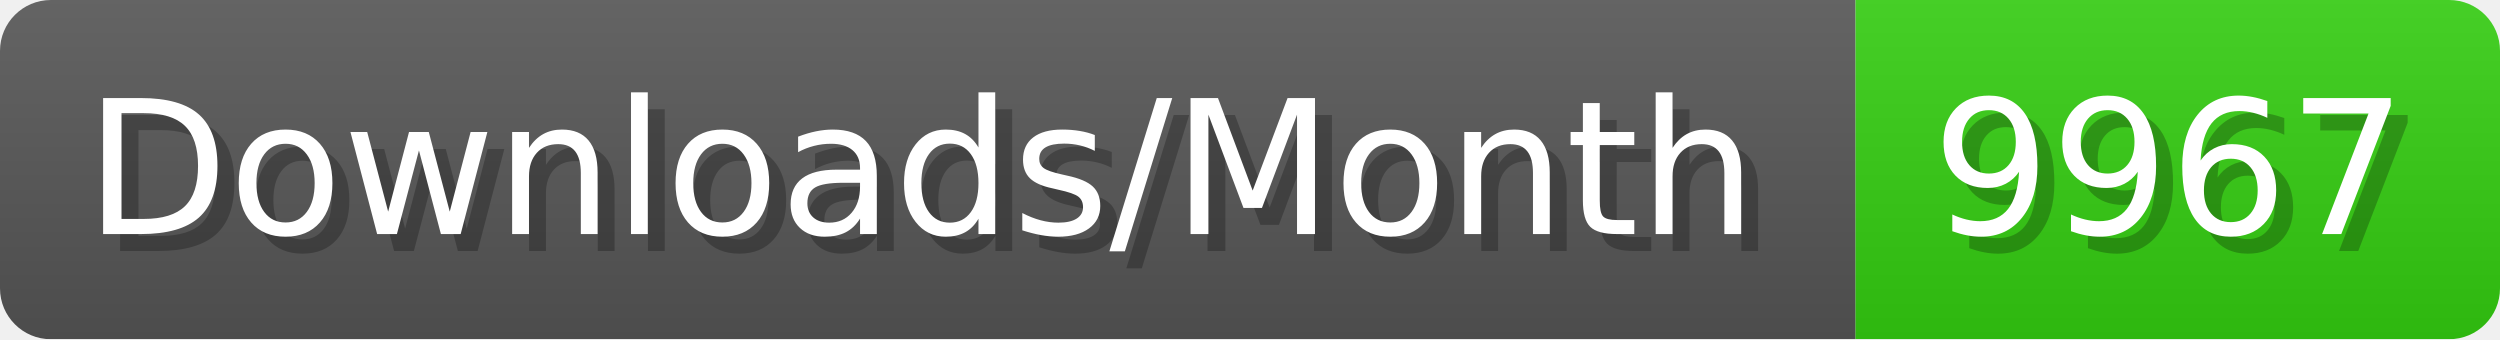
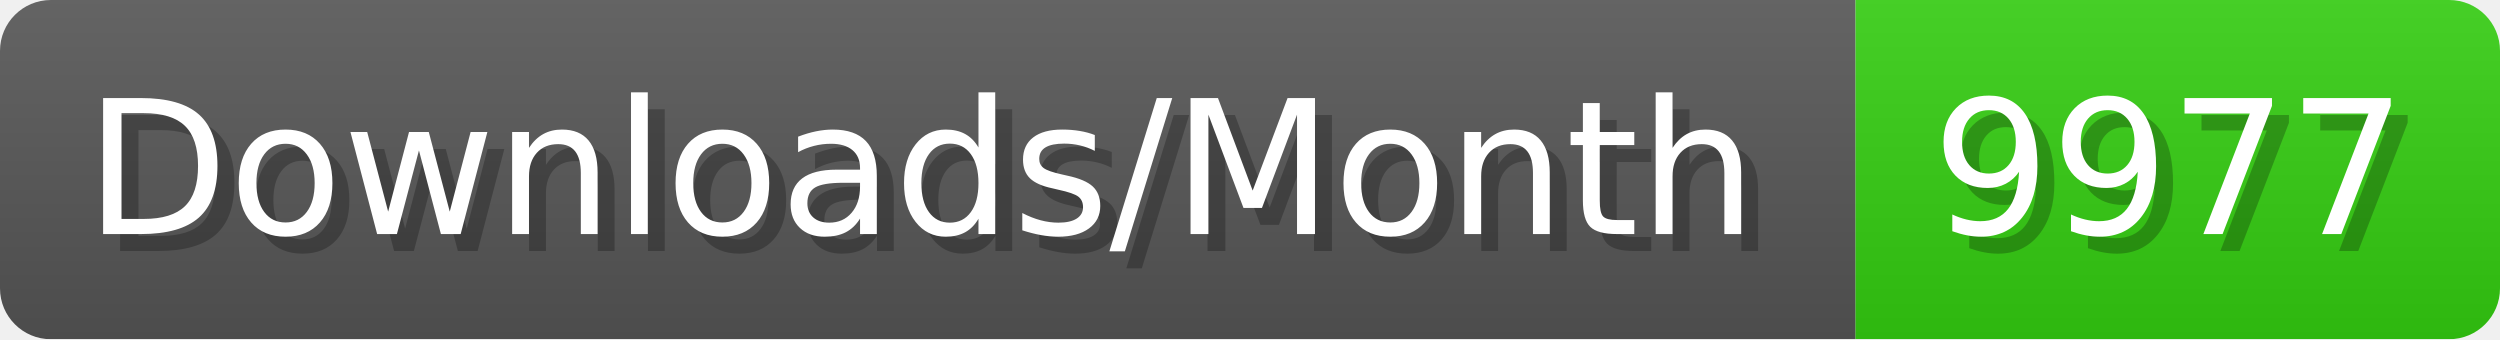
- <svg xmlns="http://www.w3.org/2000/svg" width="147.4" height="20" viewBox="0 0 1474 200" role="img" aria-label="Downloads/Month: 9967">
+ <svg xmlns="http://www.w3.org/2000/svg" width="147.4" height="20" viewBox="0 0 1474 200" role="img" aria-label="Downloads/Month: 9977">
  <linearGradient id="YlXUI" x2="0" y2="100%">
    <stop offset="0" stop-opacity=".1" stop-color="#EEE" />
    <stop offset="1" stop-opacity=".1" />
  </linearGradient>
  <mask id="JHhop">
    <rect width="1474" height="200" rx="30" fill="#FFF" />
  </mask>
  <g mask="url(#JHhop)">
    <rect width="1094" height="200" fill="#555" />
    <rect width="380" height="200" fill="#3C1" x="1094" />
    <rect width="1474" height="200" fill="url(#YlXUI)" />
  </g>
  <g aria-hidden="true" fill="#fff" text-anchor="start" font-family="Verdana,DejaVu Sans,sans-serif" font-size="110">
    <text x="60" y="148" textLength="994" fill="#000" opacity="0.25">Downloads/Month</text>
    <text x="50" y="138" textLength="994">Downloads/Month</text>
-     <text x="1149" y="148" textLength="280" fill="#000" opacity="0.25">9967</text>
-     <text x="1139" y="138" textLength="280">9967</text>
+     <text x="1149" y="148" textLength="280" fill="#000" opacity="0.25">9977</text>
+     <text x="1139" y="138" textLength="280">9977</text>
  </g>
</svg>
